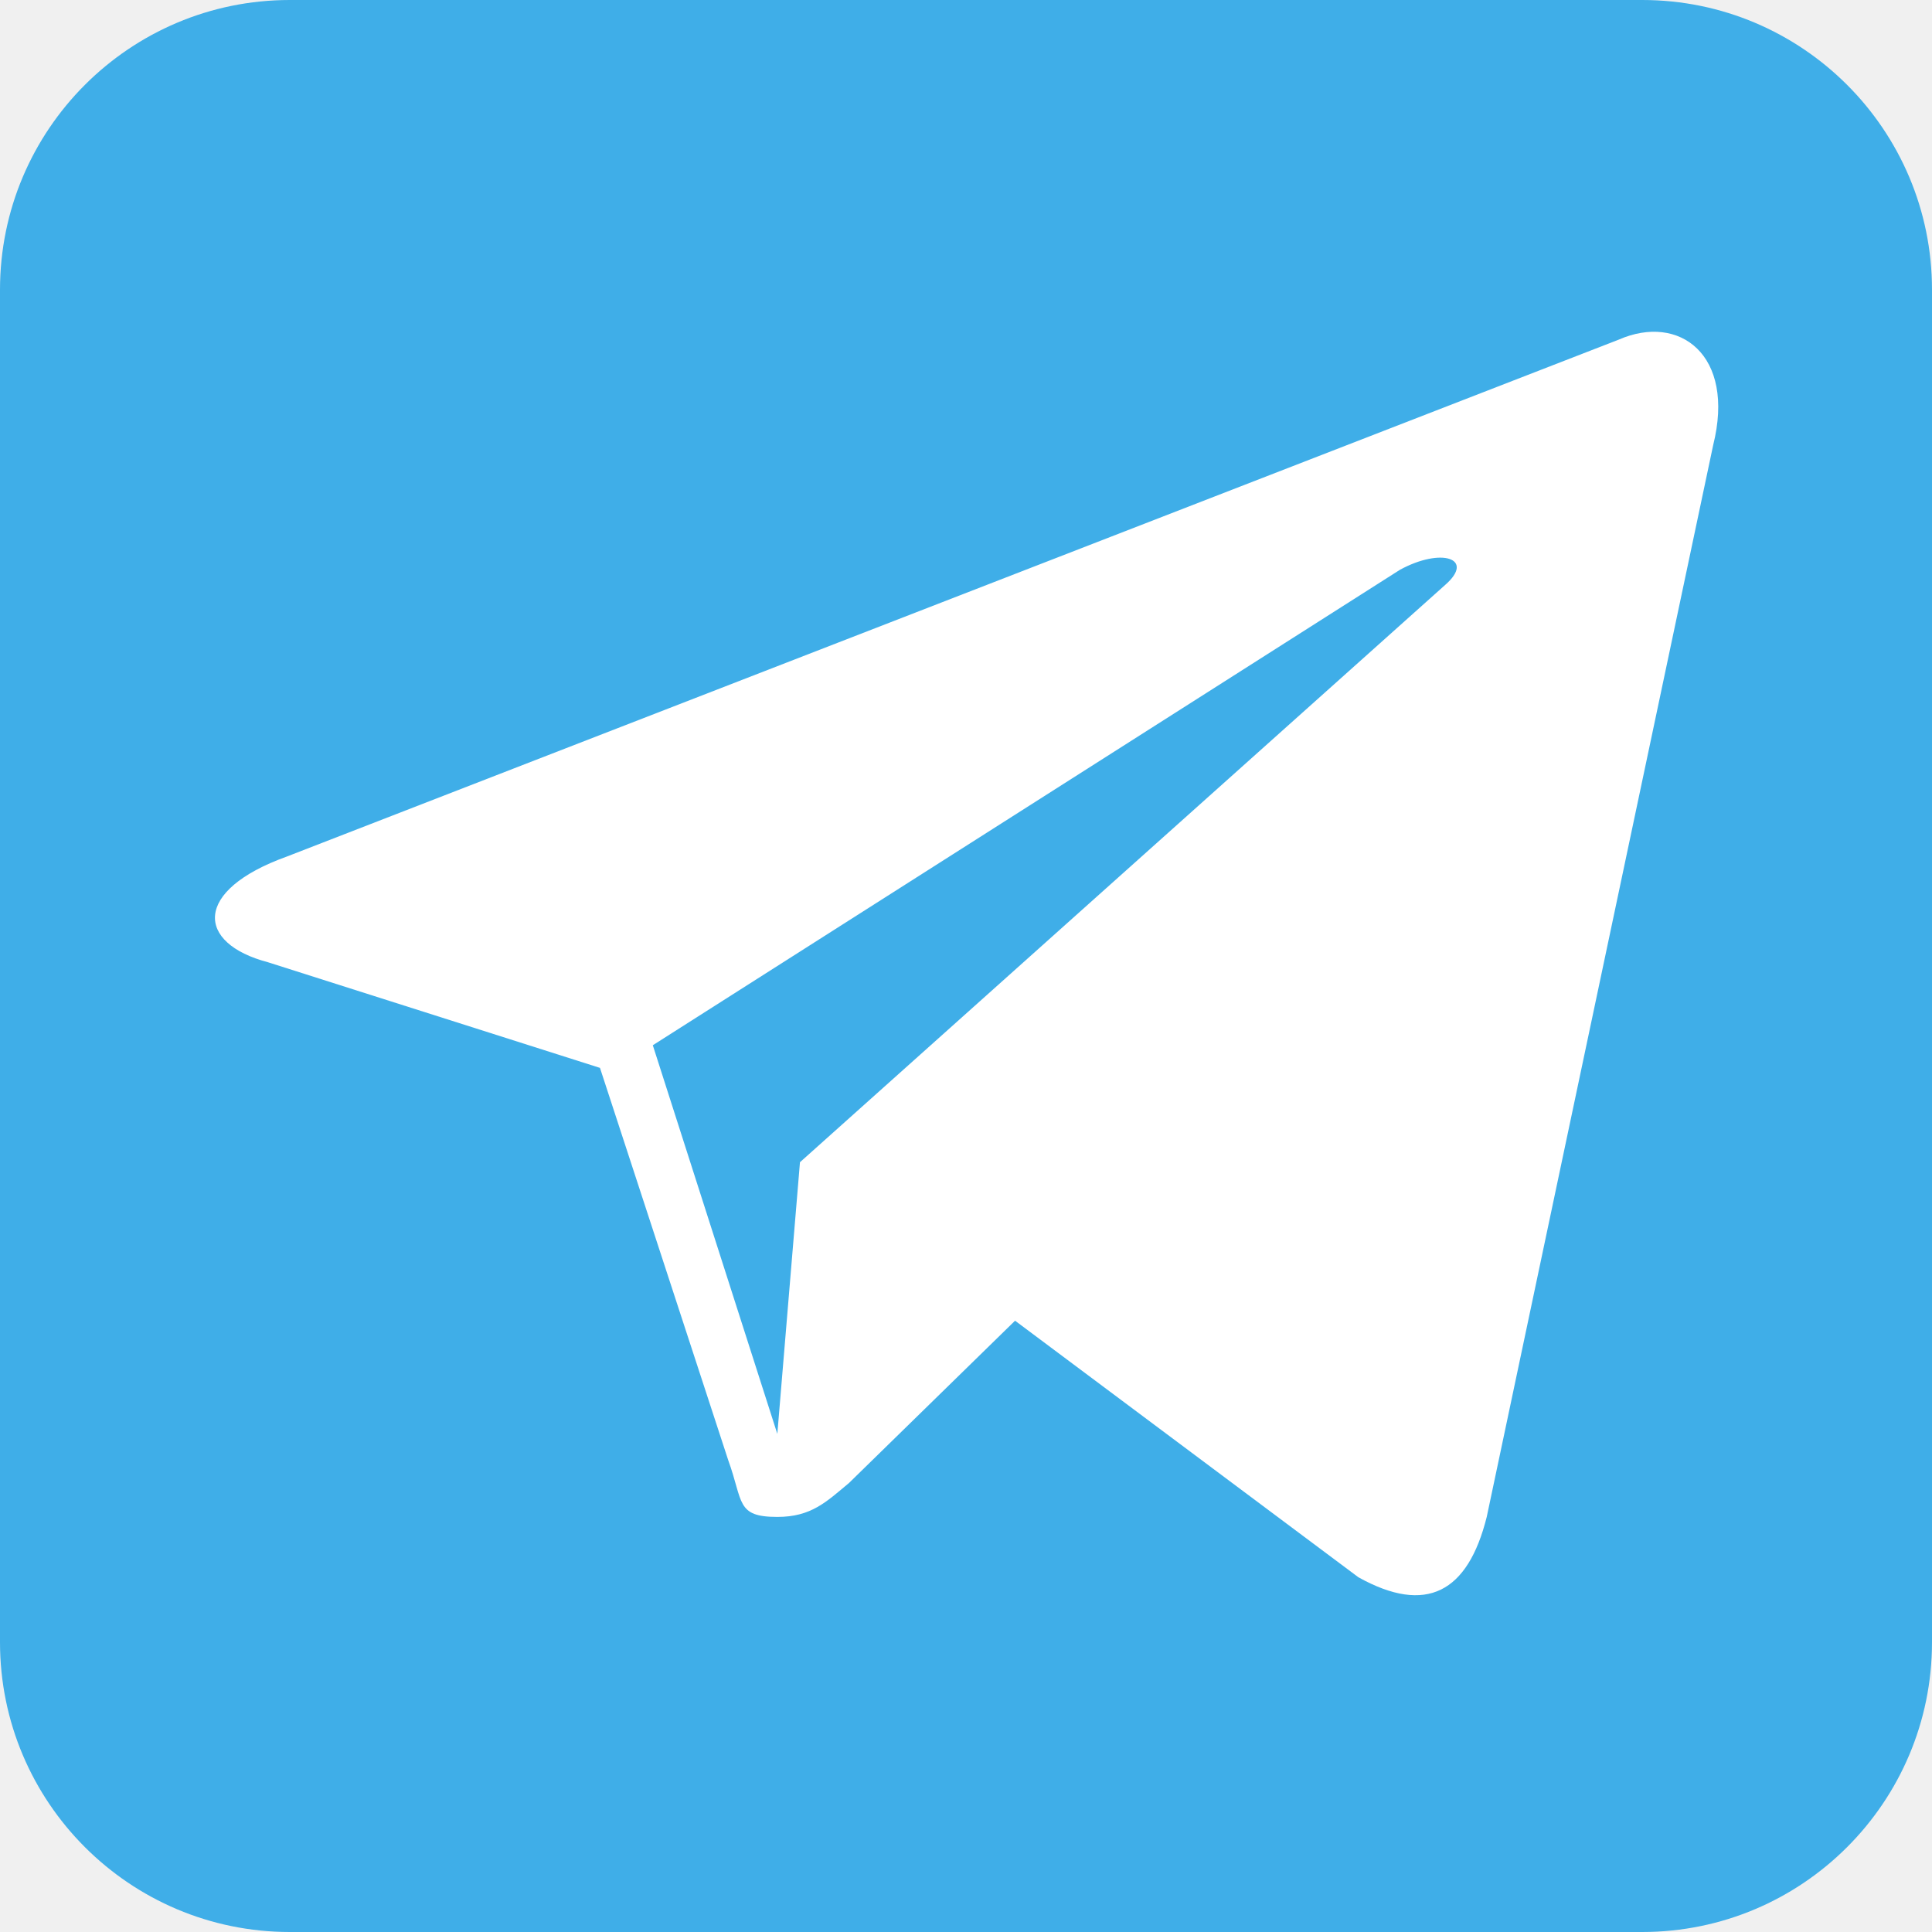
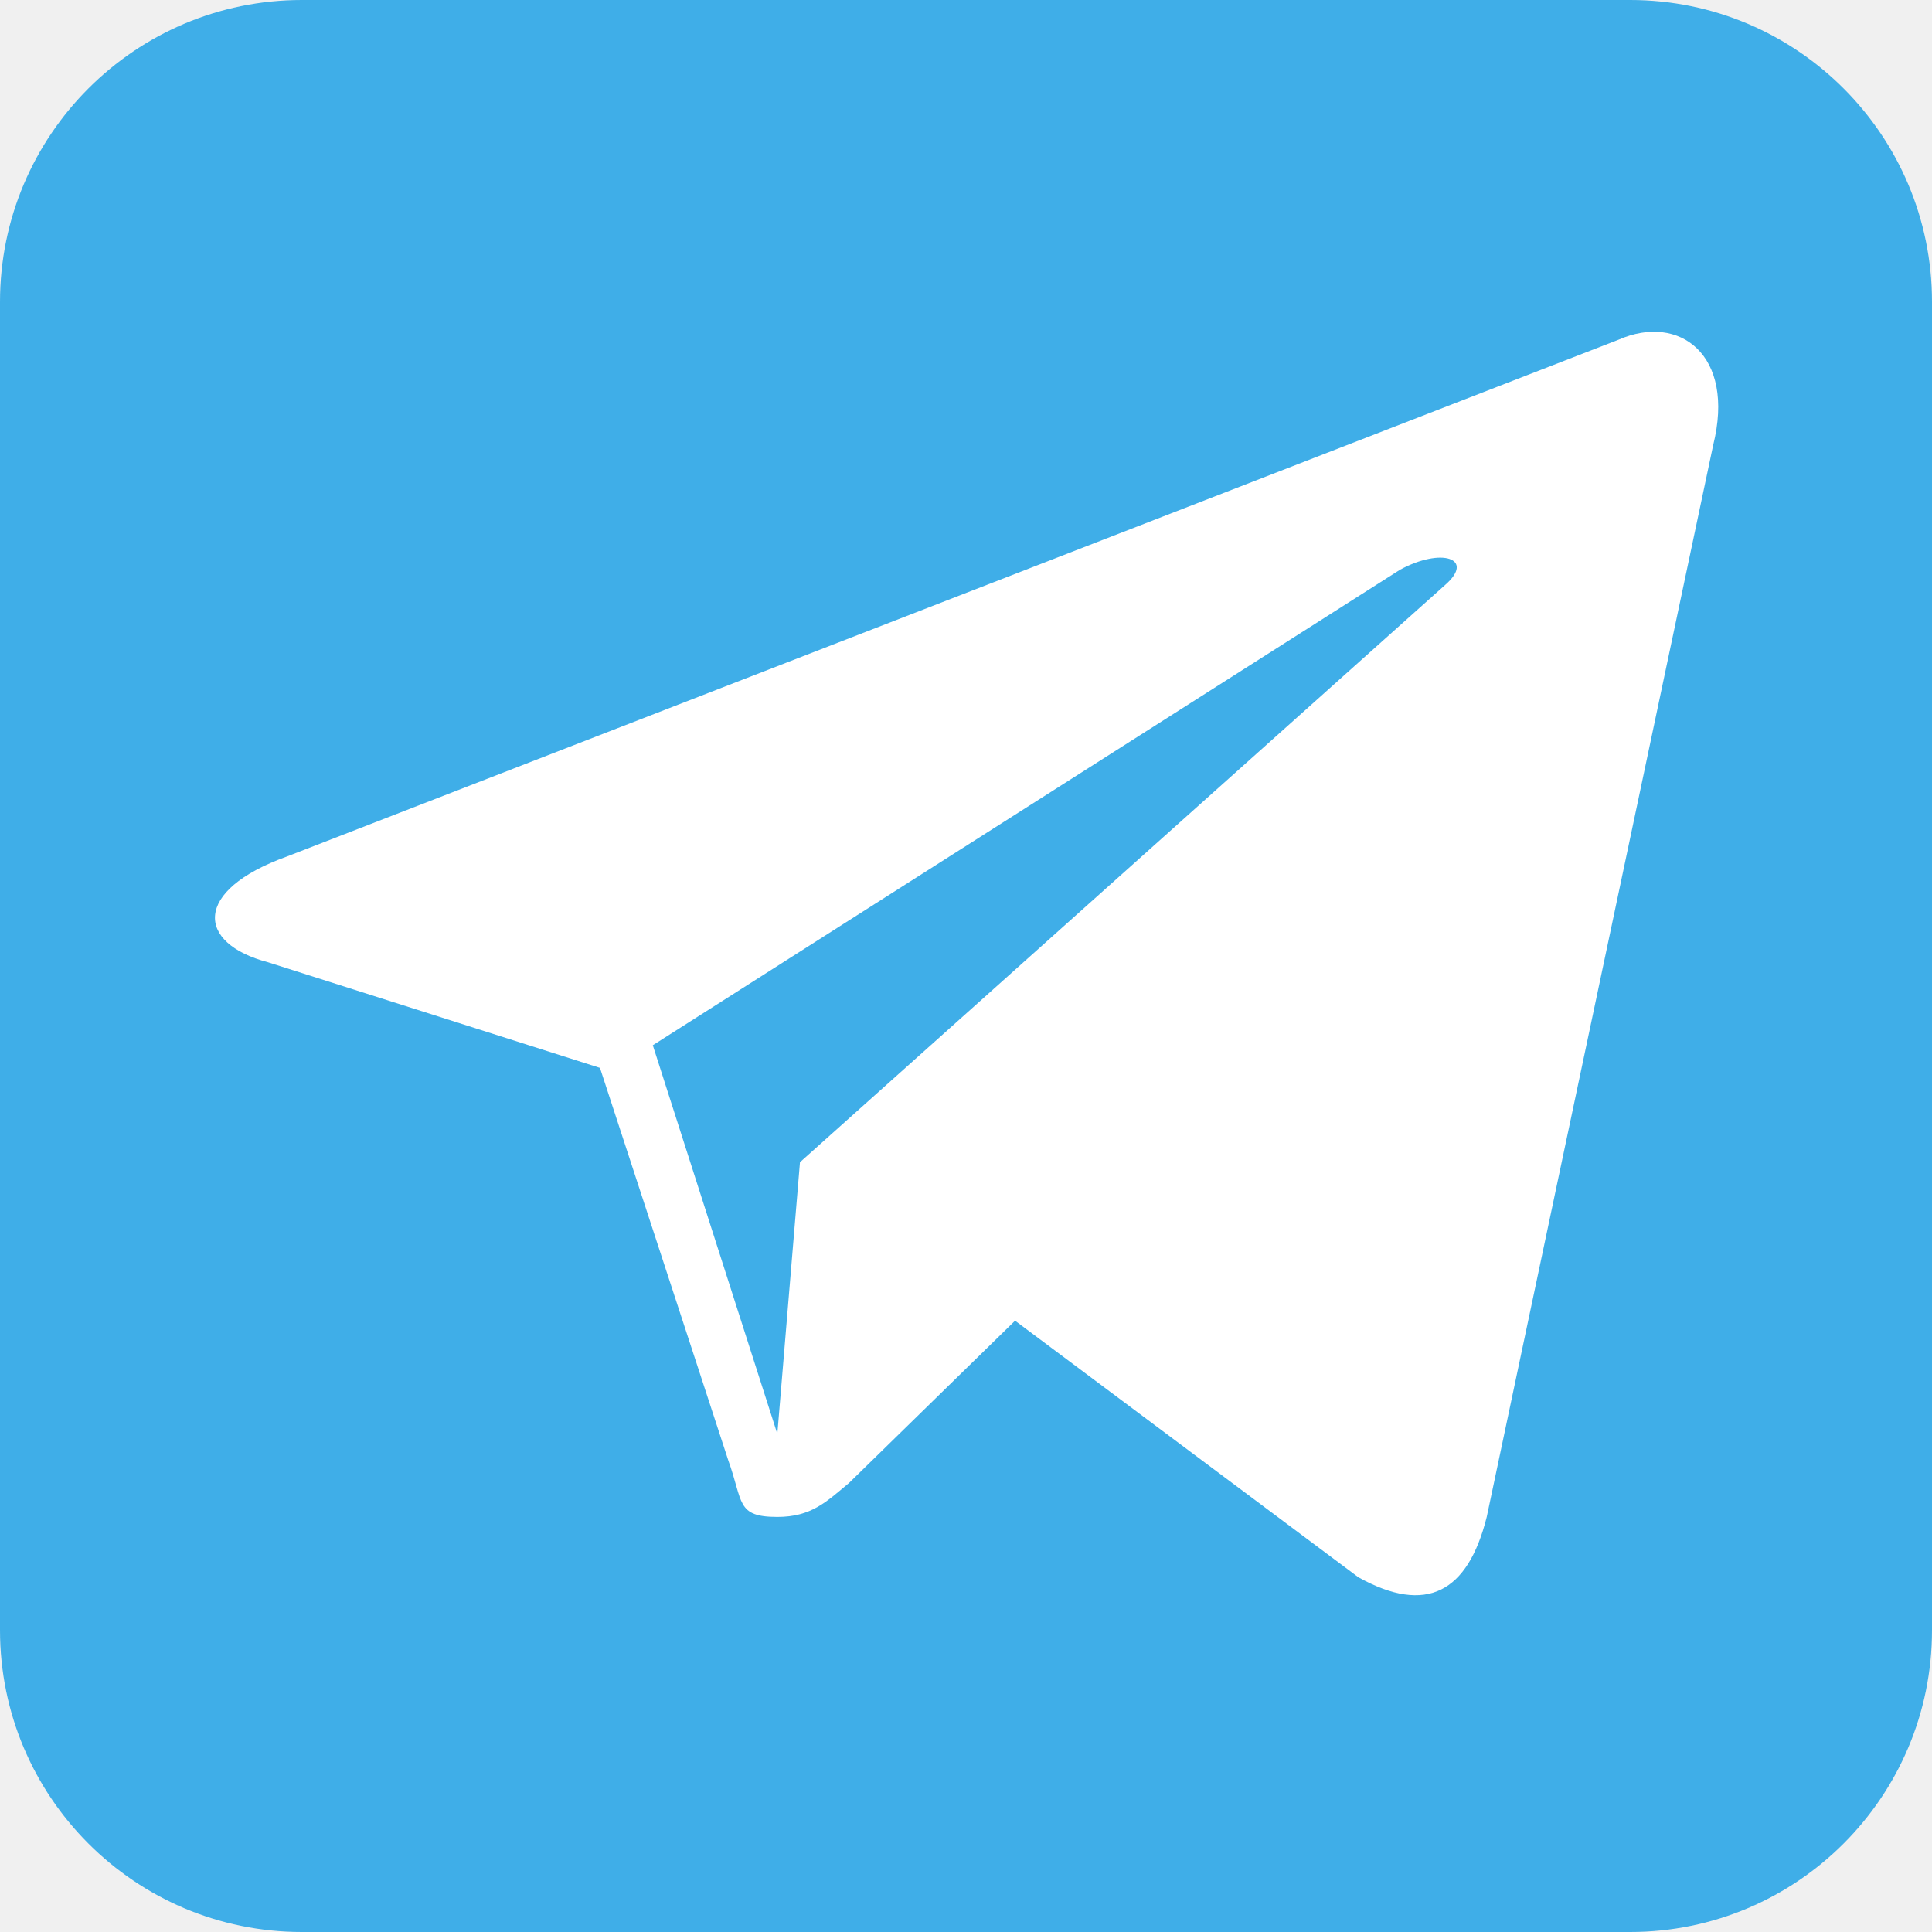
<svg xmlns="http://www.w3.org/2000/svg" role="img" aria-label="Telegram" viewBox="0 0 512 512">
-   <rect fill="#3faee8" height="512" rx="15%" width="512" />
+   <rect fill="#3faee8" height="512" rx="80" width="512" />
  <path d="m429 90-353 137c-25 9-24 23-5 28l88 28 34 104c4 11 2 15 13 15 9 0 13-4 19-9l44-43 91 68c18 10 29 4 34-16l60-284c6-24-9-35-25-28zm-256 187 198-126c11-6 20-3 12 4l-171 153-6 72z" fill="#fff" />
</svg>
